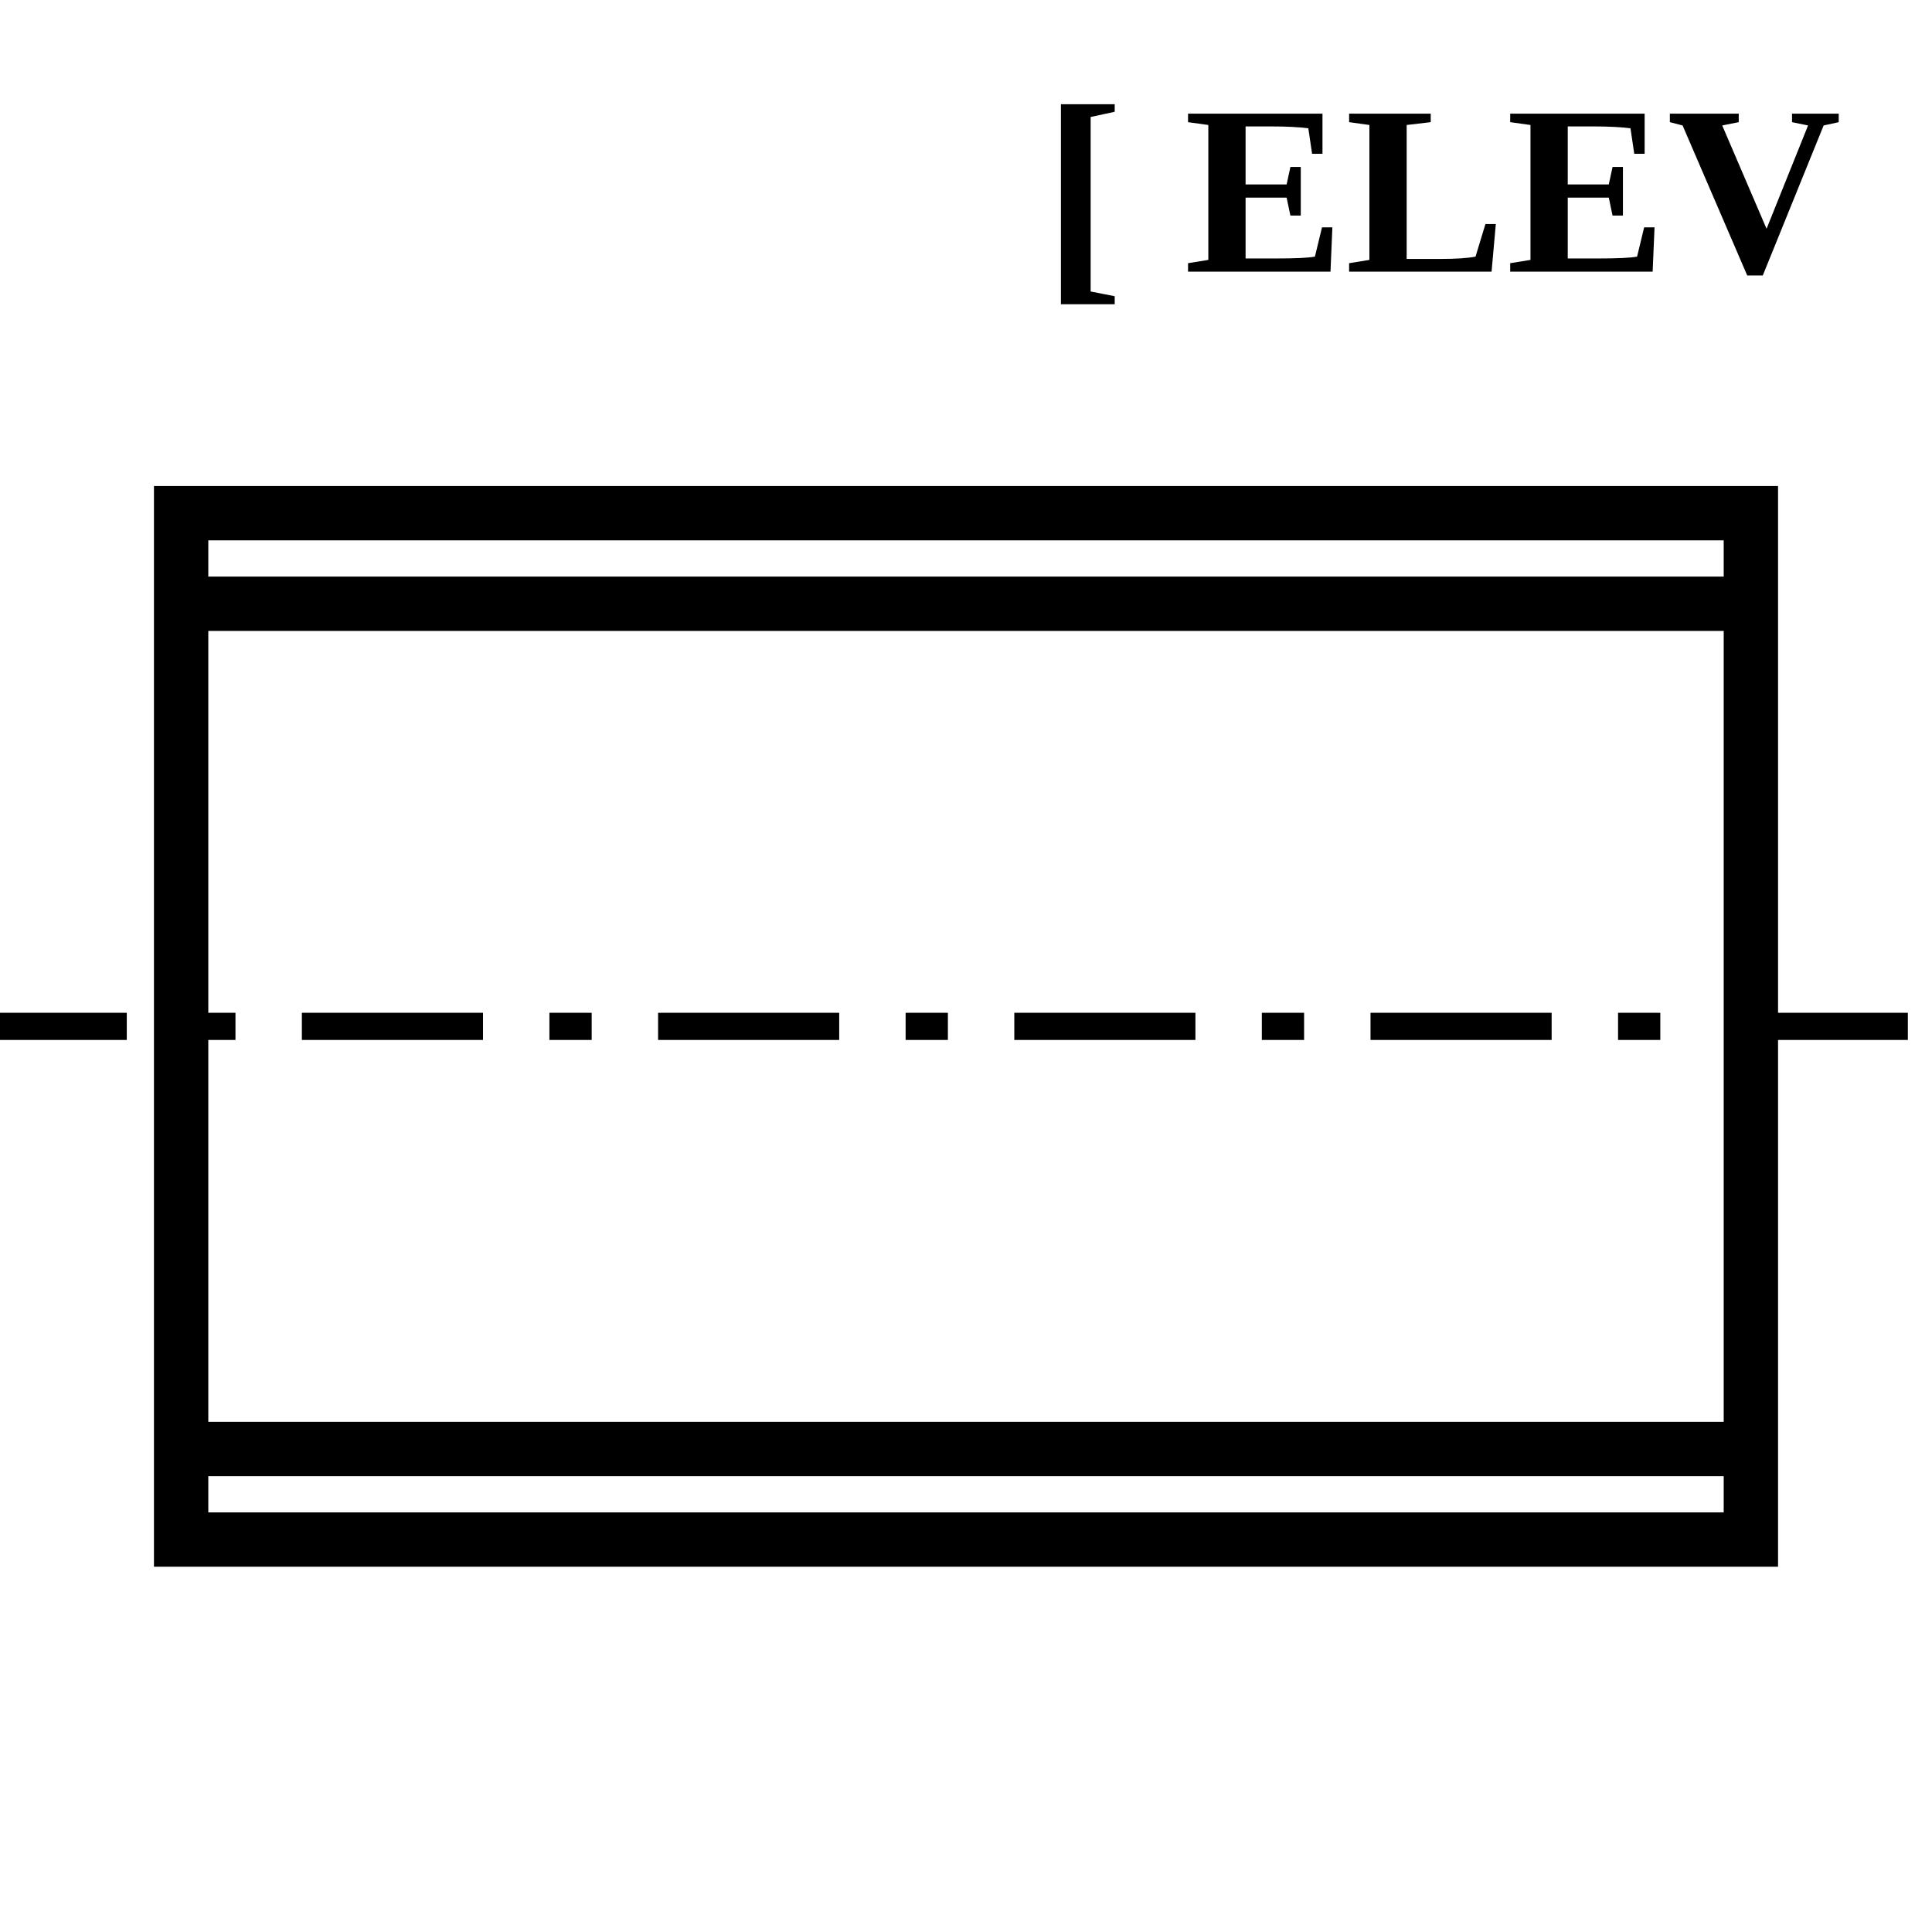
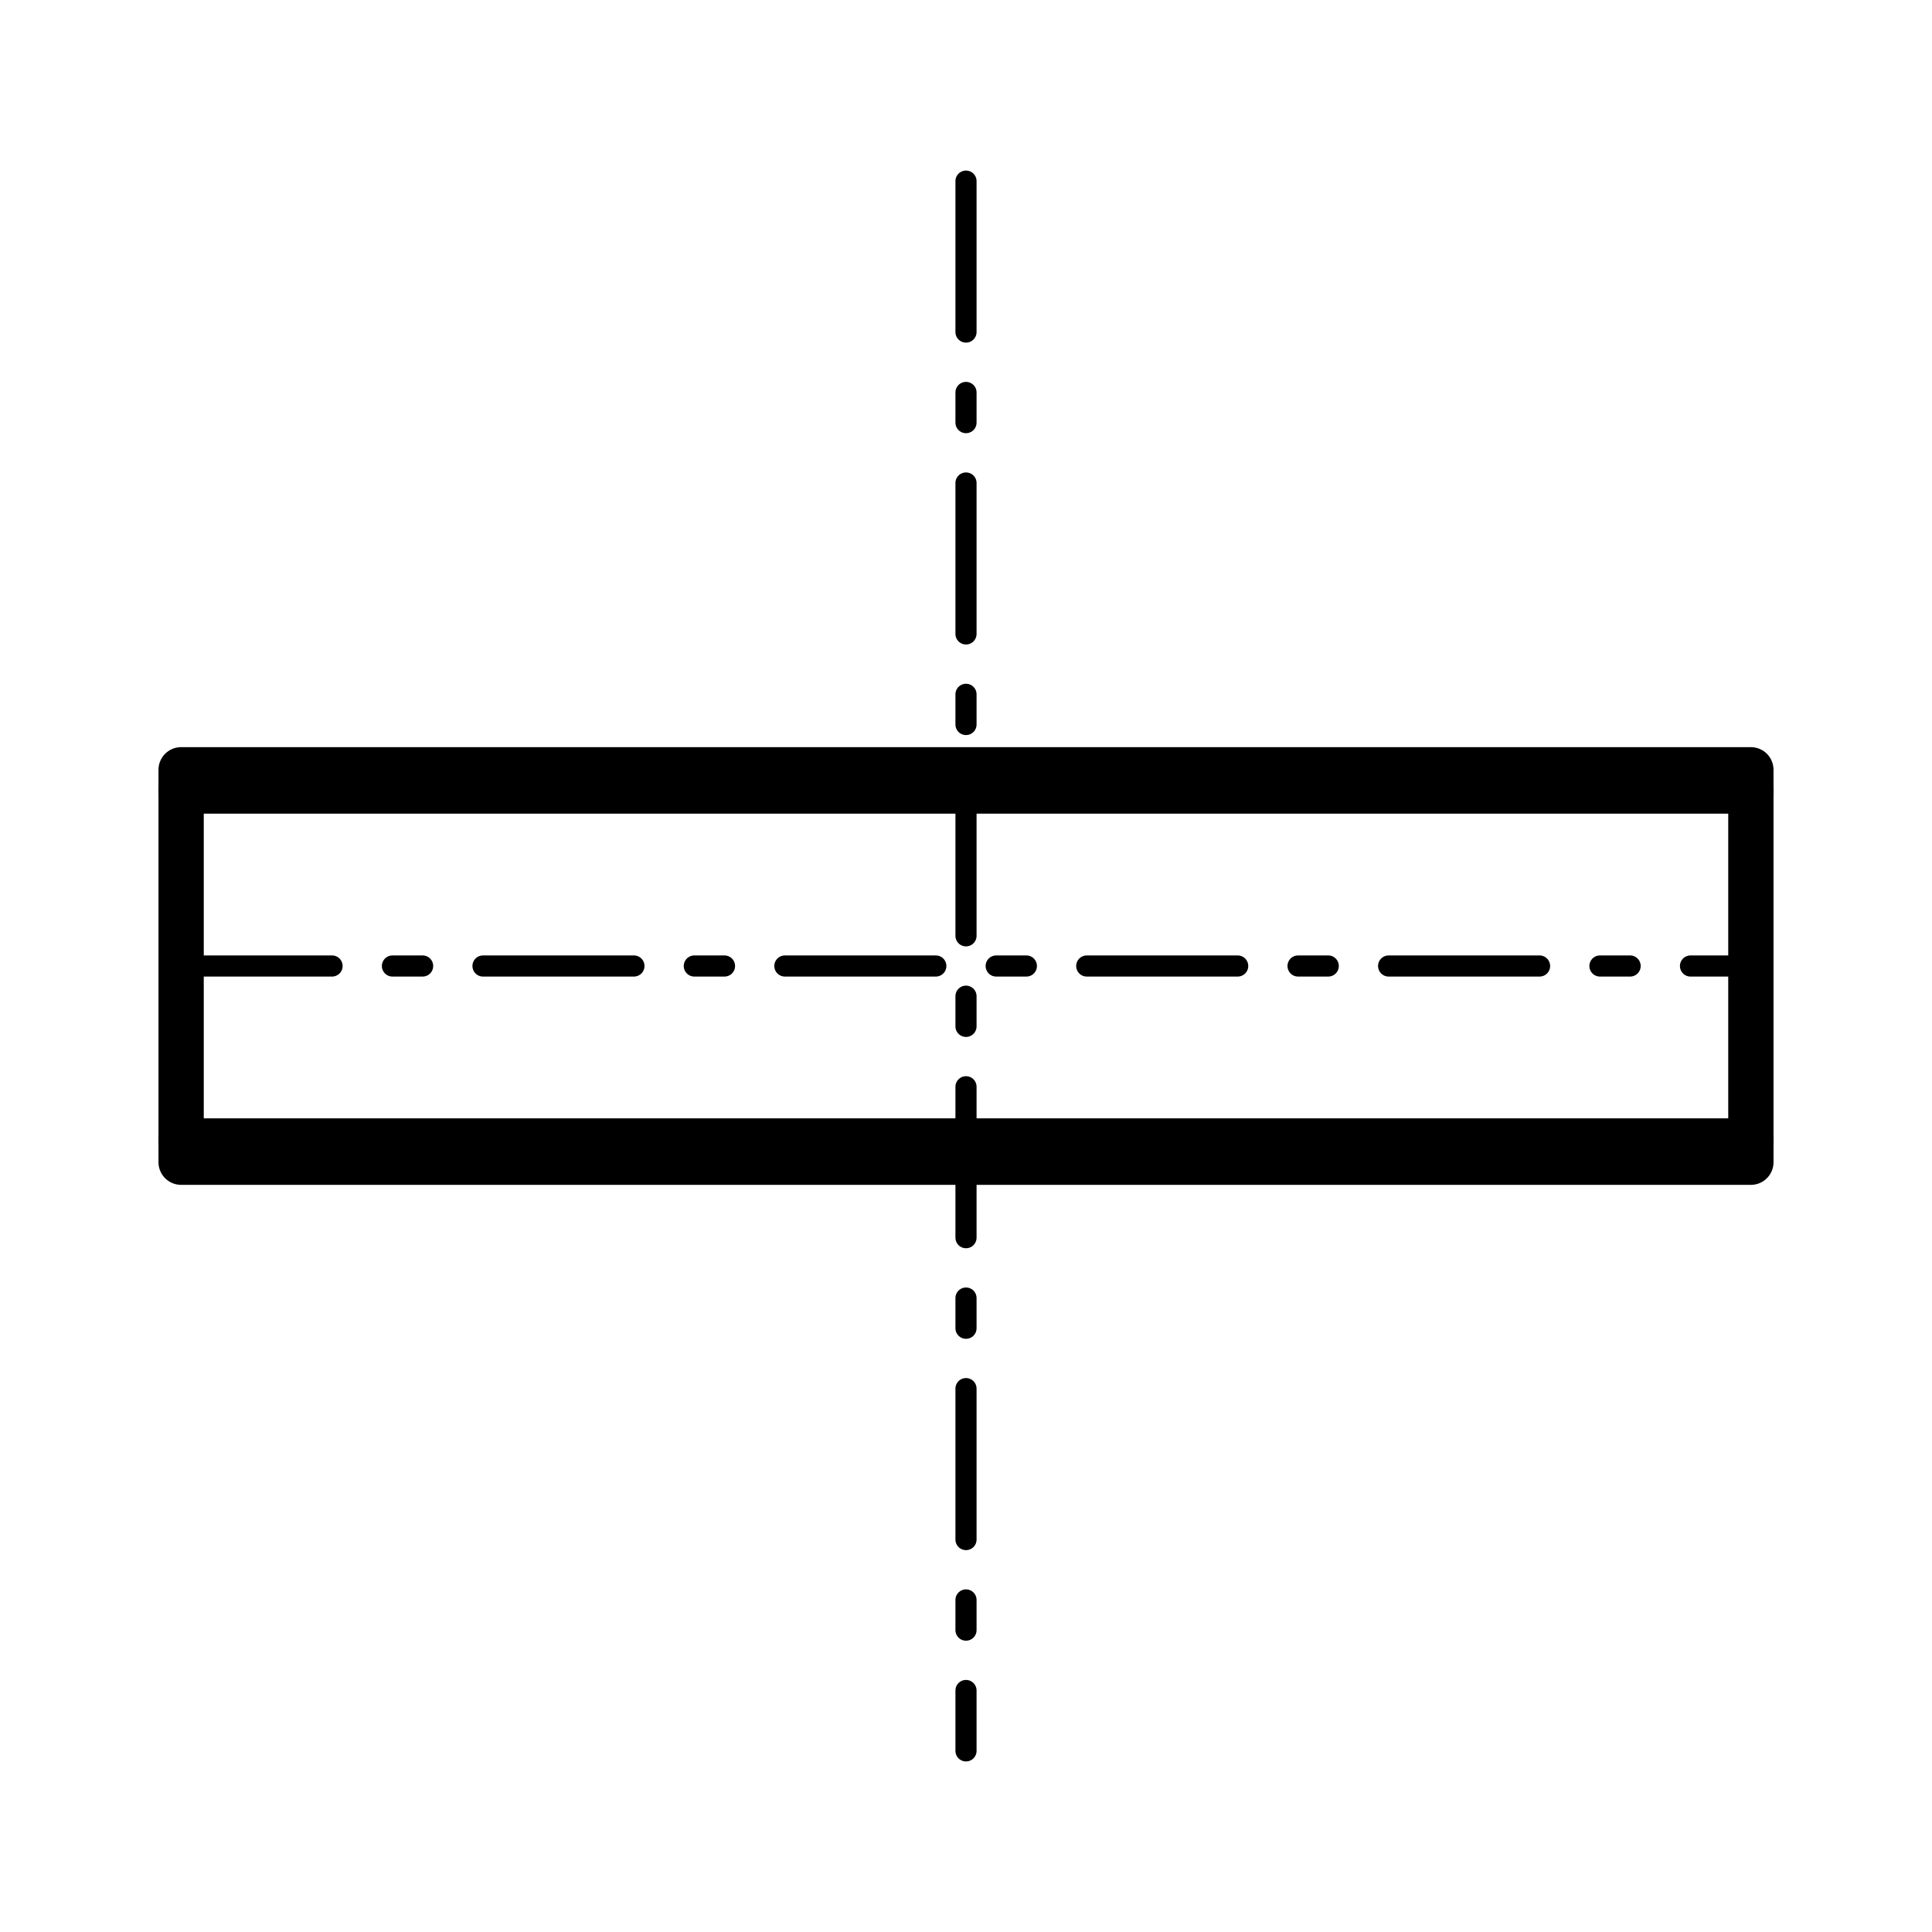
- <svg xmlns="http://www.w3.org/2000/svg" viewBox="0 0 64 64" fill="none" stroke="#000" stroke-width="1.8">
-   <rect x="6" y="17" width="52" height="34" />
-   <line x1="6" y1="20.0" x2="58" y2="20.0" />
-   <line x1="6" y1="48.0" x2="58" y2="48.0" />
-   <line x1="-1.8" y1="34" x2="65.8" y2="34" stroke-width="0.9" stroke-dasharray="6 2.2 1.4 2.2" />
-   <text x="61" y="9" font-size="8" font-weight="bold" text-anchor="end" fill="#000" stroke="none">[ ELEV</text>
+ <svg xmlns="http://www.w3.org/2000/svg" viewBox="0 0 64 64" fill="none" stroke="#000" stroke-width="1.5" stroke-linecap="round" stroke-linejoin="round">
+   <rect x="6" y="25.5" width="52" height="13" />
+   <line x1="6" y1="26.204" x2="58" y2="26.204" />
+   <line x1="6" y1="37.796" x2="58" y2="37.796" />
+   <g stroke-width="0.7" stroke-dasharray="5 2 1 2">
+     <line x1="6" y1="32" x2="58" y2="32" />
+     <line x1="32" y1="6" x2="32" y2="58" />
+   </g>
</svg>
